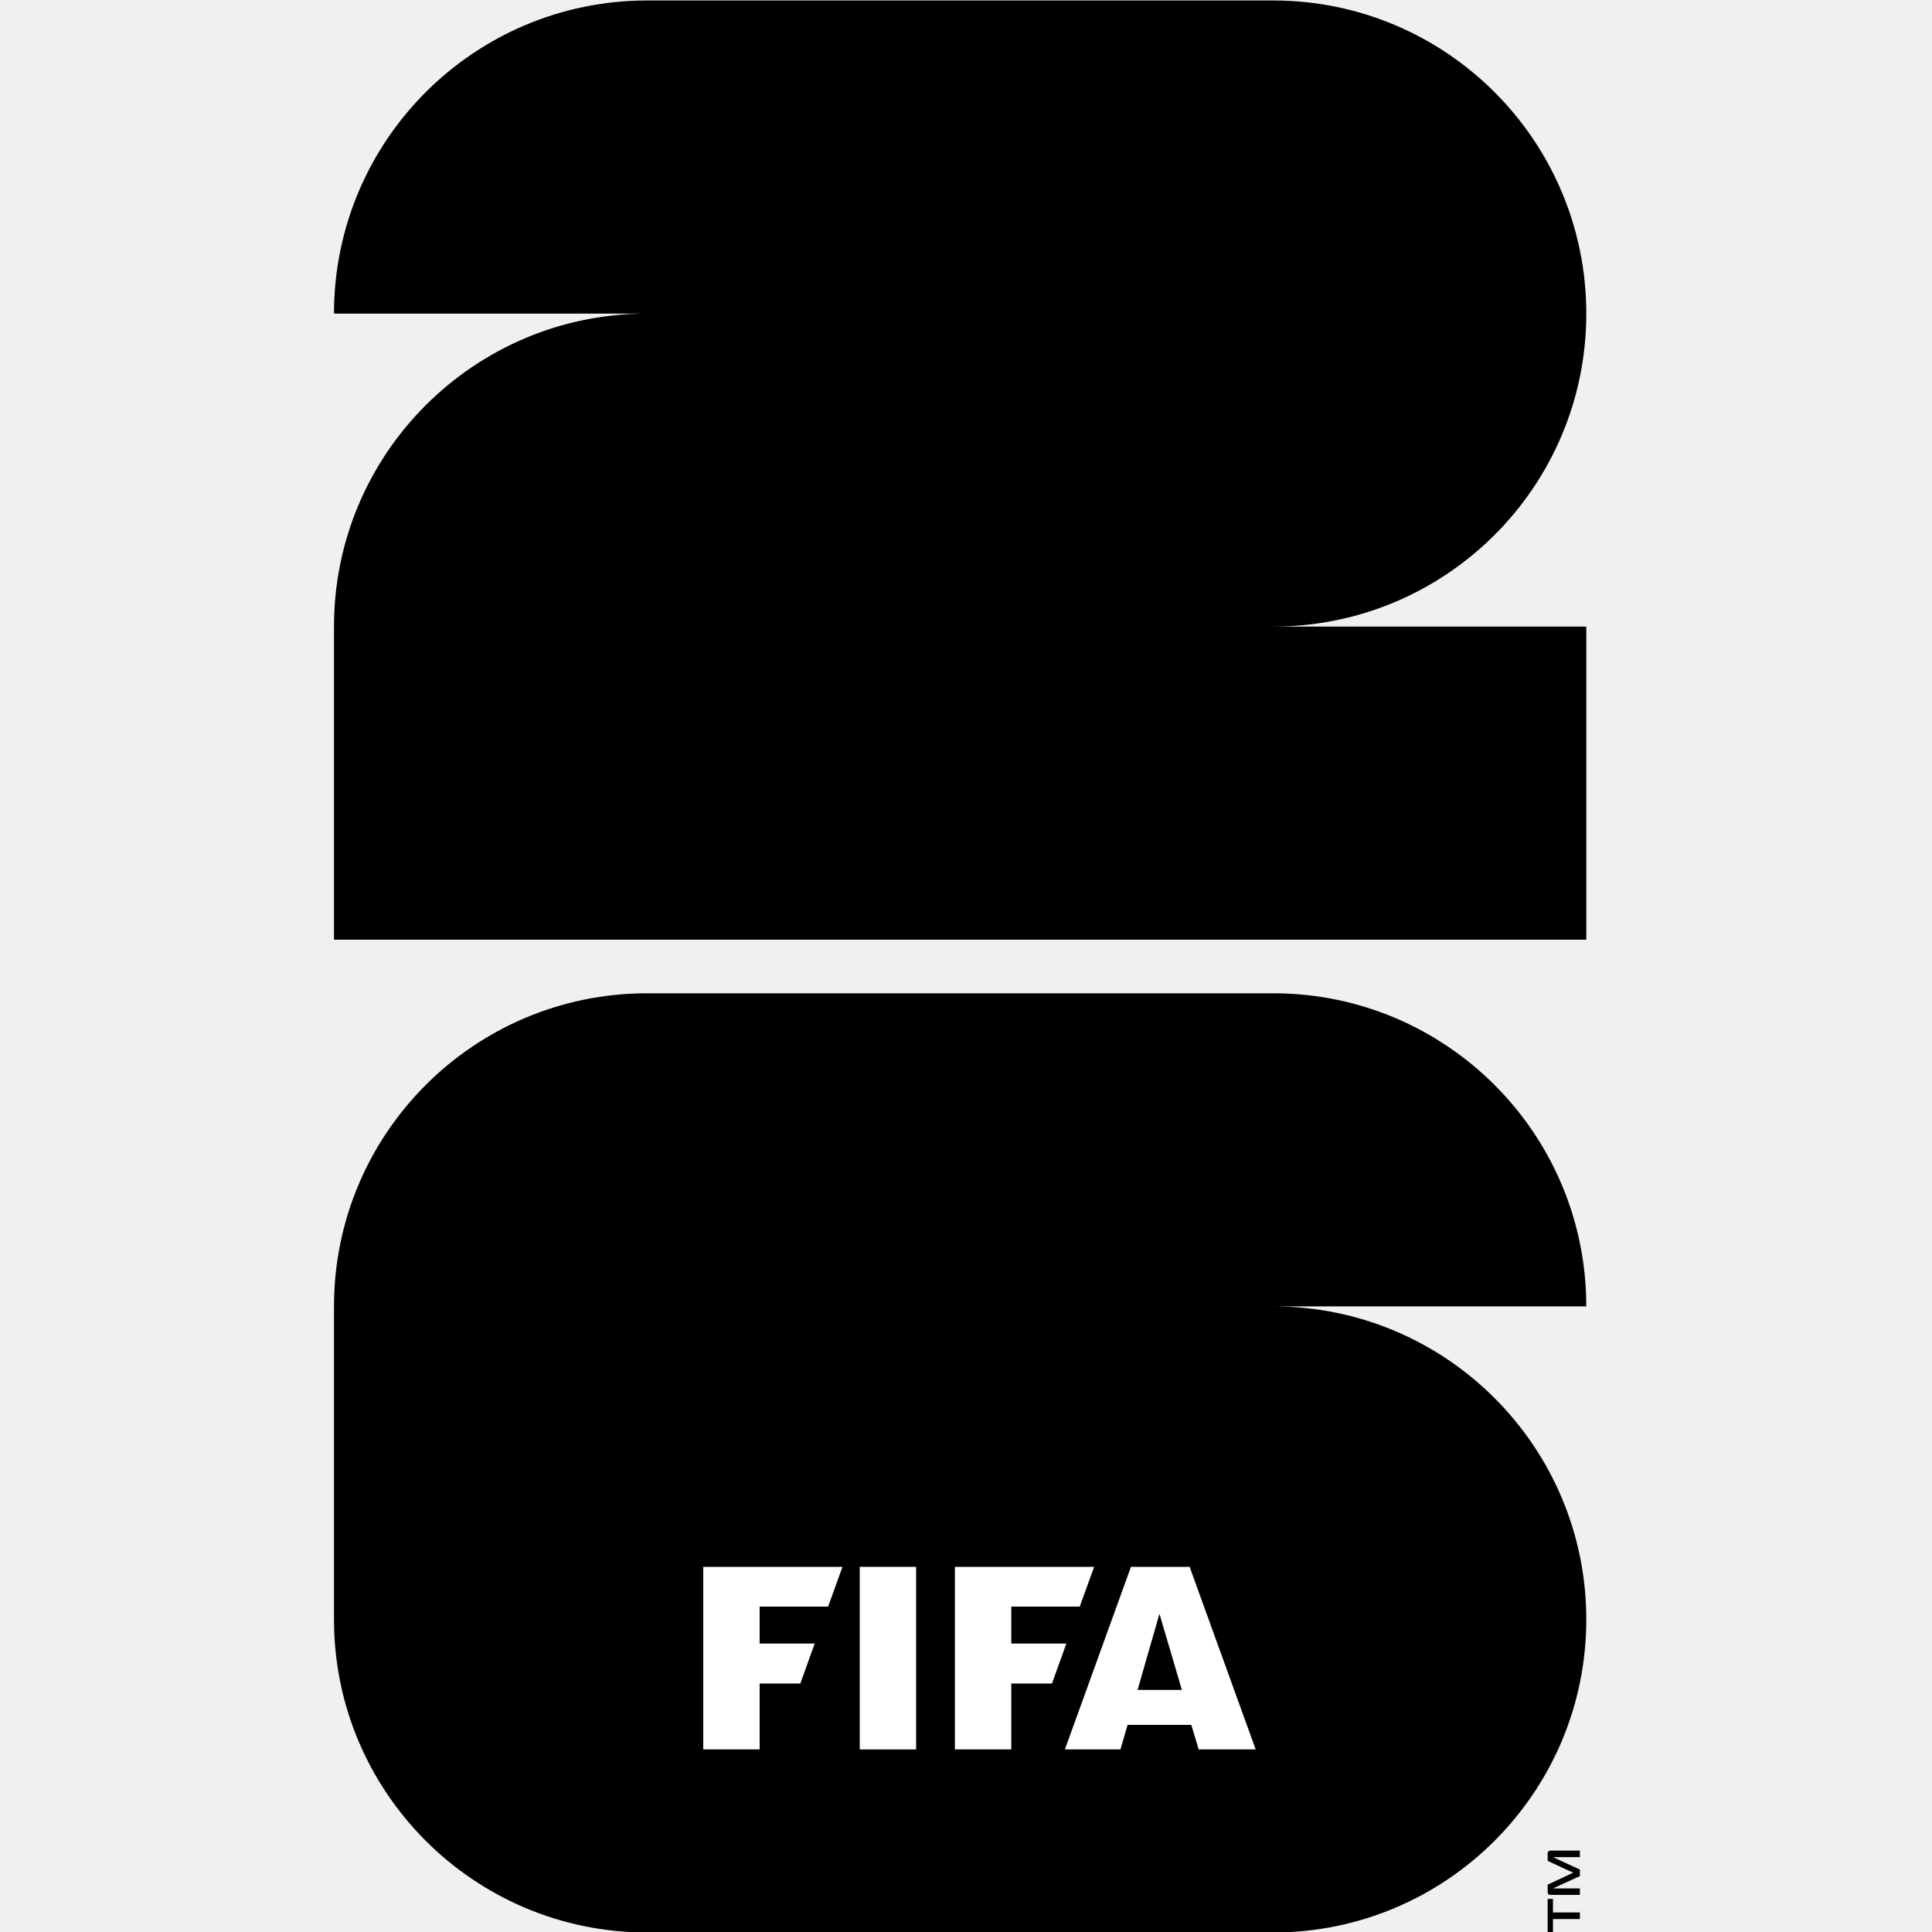
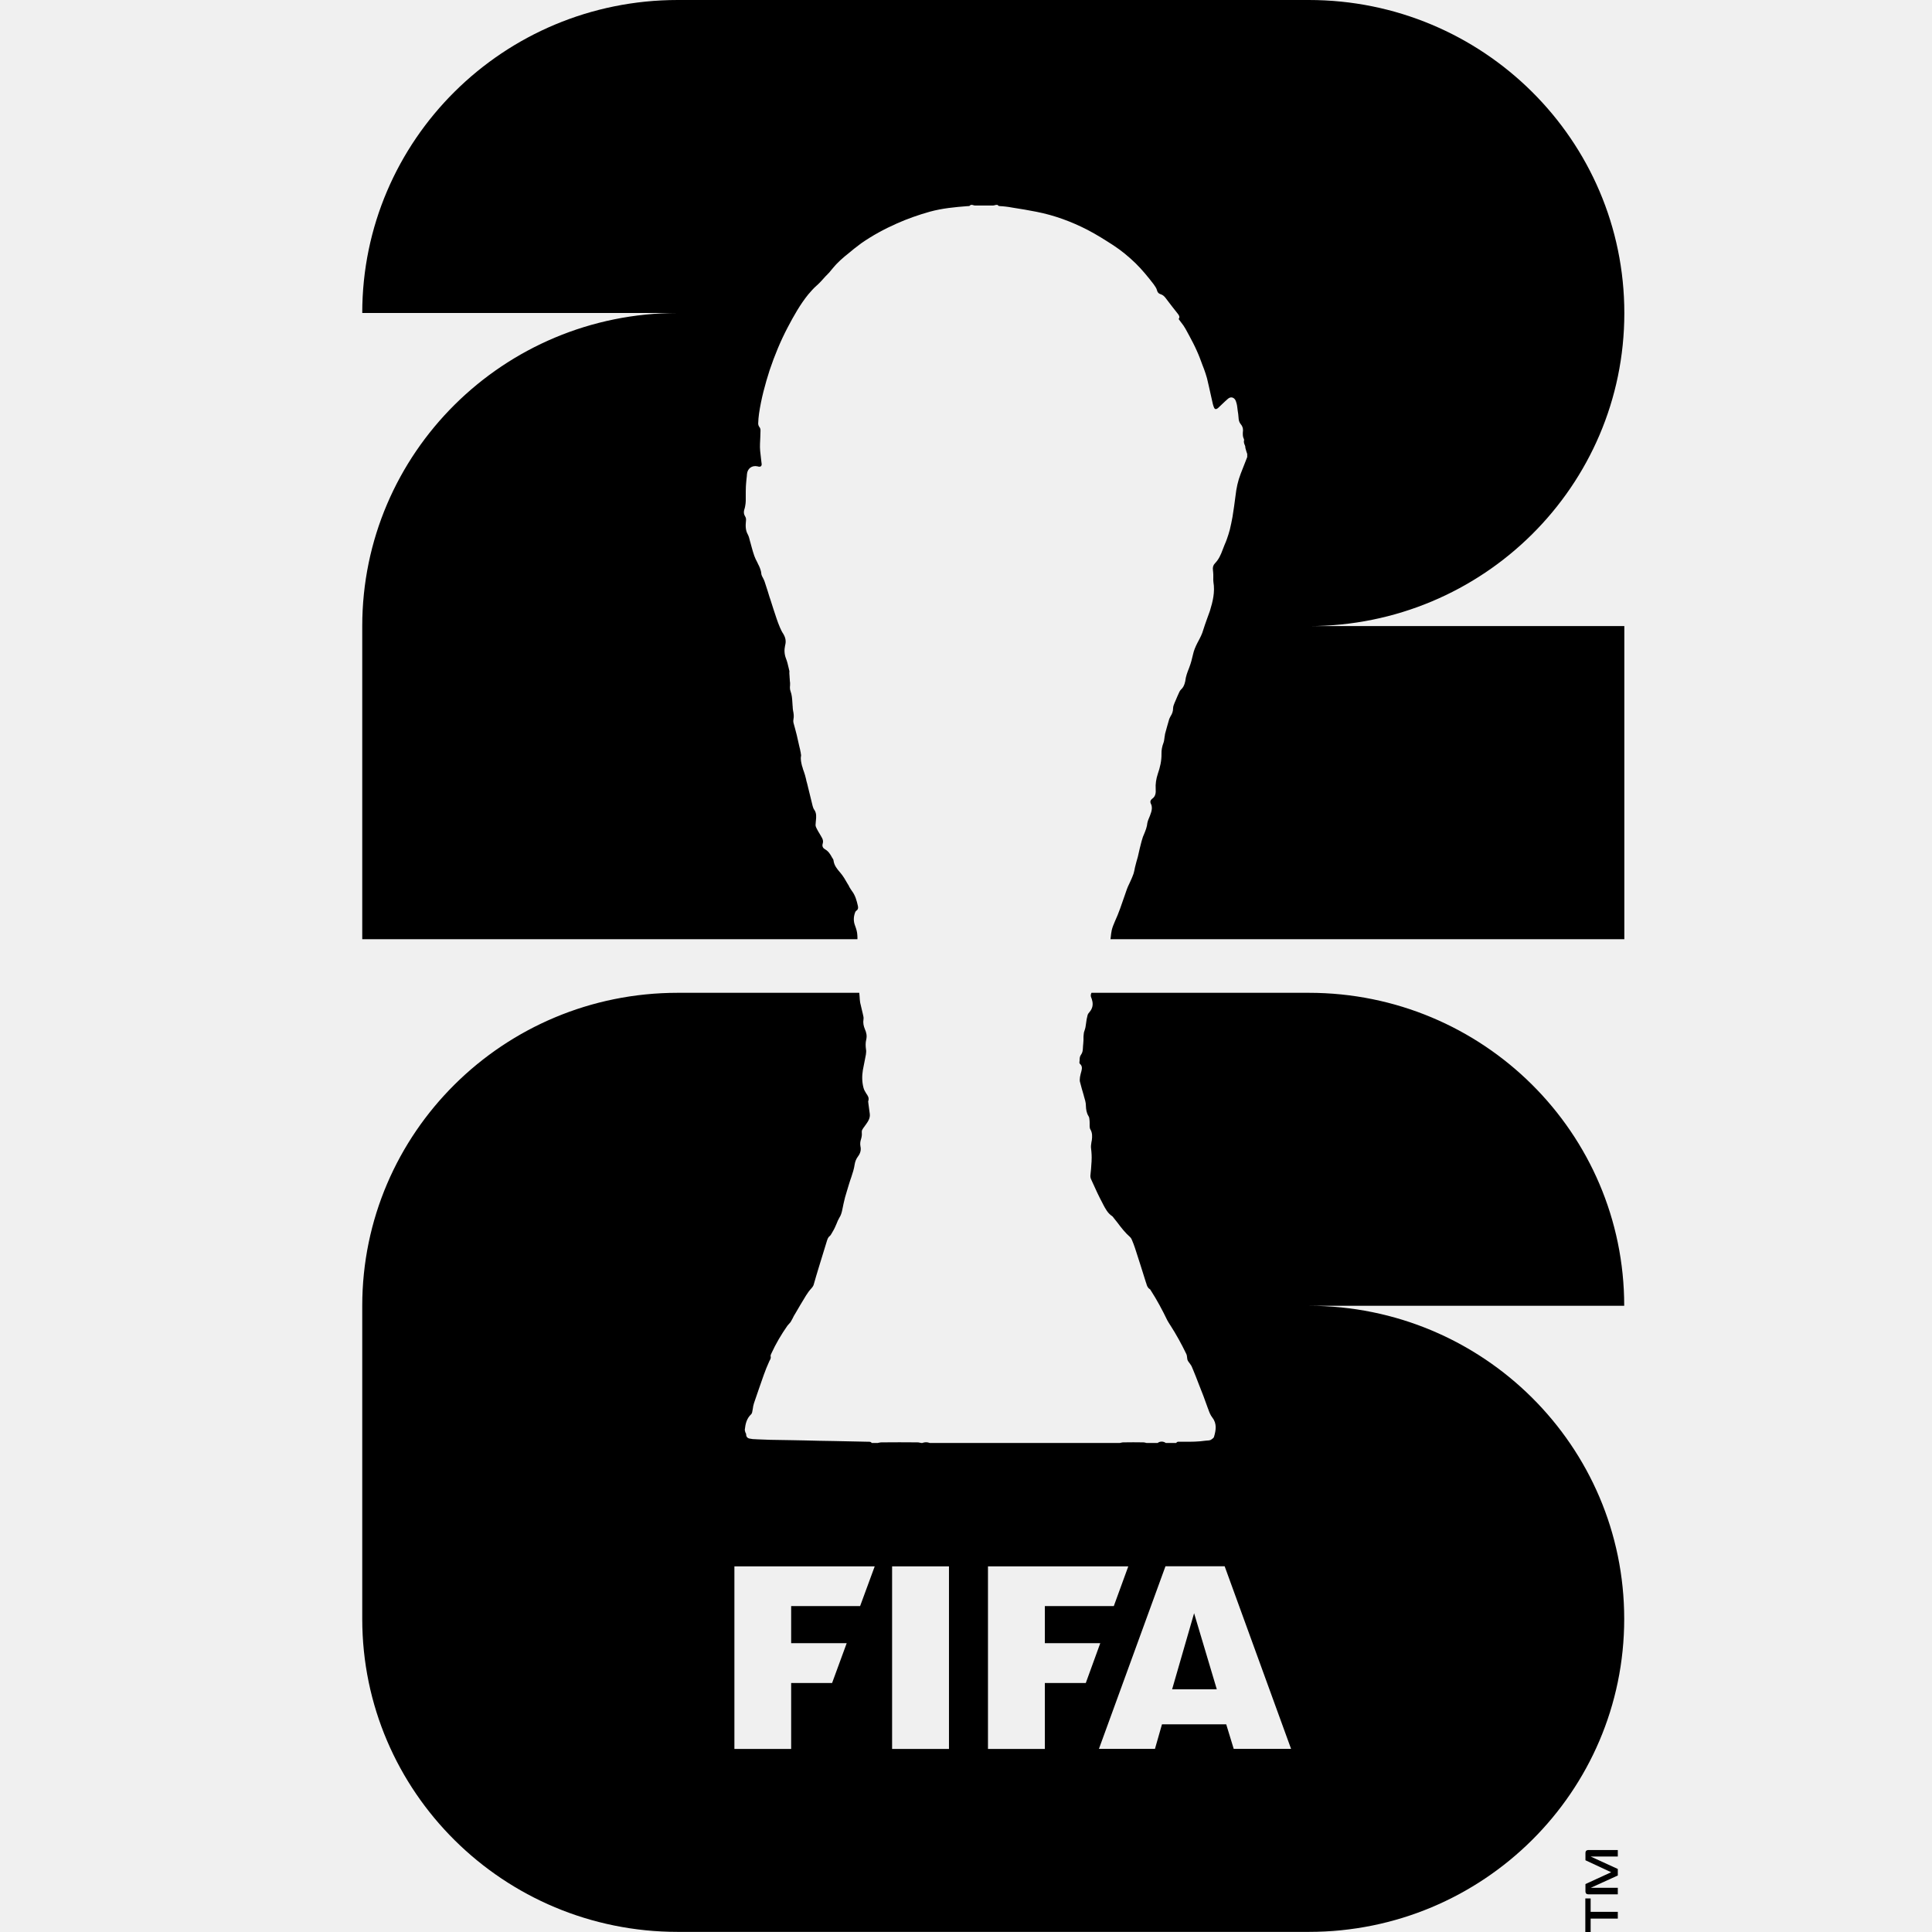
<svg xmlns="http://www.w3.org/2000/svg" width="16" height="16" viewBox="0 0 16 16" fill="none">
-   <g clip-path="url(#clip0_1368_10219)">
-     <path d="M10.544 8.226H5.359C3.927 8.226 2.766 9.387 2.766 10.819V13.412C2.766 14.843 3.927 16.004 5.359 16.004H10.544C11.976 16.004 13.137 14.843 13.137 13.412C13.137 11.98 11.976 10.819 10.544 10.819H13.137C13.137 9.387 11.976 8.226 10.544 8.226ZM10.544 0.004H5.359C3.927 0.004 2.766 1.165 2.766 2.597H5.359C3.927 2.597 2.766 3.757 2.766 5.189V7.782H13.137V5.189H10.544C11.976 5.189 13.137 4.029 13.137 2.597C13.137 1.165 11.976 0.004 10.544 0.004Z" fill="black" />
-     <path d="M5.824 12.976V14.488H6.291V13.942H6.628L6.747 13.611H6.291V13.305H6.858L6.977 12.976H5.824Z" fill="white" />
-     <path d="M7.12 12.976L7.12 14.488H7.587V12.976H7.12Z" fill="white" />
-     <path d="M7.908 12.976V14.488H8.375V13.942H8.712L8.831 13.611H8.375V13.305H8.942L9.061 12.976H7.908Z" fill="white" />
-     <path d="M9.602 13.365L9.788 13.995H9.421L9.602 13.365ZM9.366 12.976L8.819 14.488H9.279L9.338 14.285H9.866L9.927 14.488H10.399L9.852 12.976H9.366Z" fill="white" />
-     <path d="M12.861 15.726H12.817V16.004H12.861V15.893H13.084V15.838H12.861V15.726Z" fill="black" />
-     <path d="M13.084 15.326H12.841C12.834 15.326 12.828 15.328 12.823 15.332C12.819 15.336 12.817 15.342 12.817 15.35V15.411L13.028 15.509L12.817 15.608V15.669C12.817 15.677 12.819 15.682 12.823 15.687C12.828 15.691 12.834 15.693 12.841 15.693H13.084V15.639H12.861L13.084 15.537V15.483L12.861 15.38H13.084V15.326Z" fill="black" />
-   </g>
-   <defs>
-     <clipPath id="clip0_1368_10219">
-       <rect width="16" height="16" fill="white" />
-     </clipPath>
-   </defs>
+   <path d="M13.173 15.722H13.129V16H13.173V15.889H13.398V15.833H13.173V15.722Z" fill="black" />
+   <path d="M13.398 15.321H13.154C13.147 15.321 13.141 15.324 13.136 15.327C13.132 15.332 13.13 15.337 13.13 15.345V15.406L13.343 15.505L13.13 15.603V15.664C13.13 15.672 13.132 15.677 13.136 15.682C13.141 15.686 13.146 15.688 13.154 15.688H13.398V15.634H13.174L13.398 15.532V15.478L13.173 15.375H13.398V15.321V15.321Z" fill="black" />
+   <path fill-rule="evenodd" clip-rule="evenodd" d="M9.039 8.222H10.839C12.282 8.222 13.451 9.382 13.451 10.814H10.839C12.282 10.814 13.451 11.975 13.451 13.407C13.451 14.839 12.282 15.999 10.839 15.999H5.613C4.17 15.999 3 14.839 3 13.407V10.814C3 9.382 4.17 8.222 5.613 8.222H7.116C7.117 8.233 7.118 8.244 7.119 8.255C7.12 8.268 7.12 8.28 7.122 8.292C7.123 8.302 7.125 8.311 7.128 8.322C7.129 8.326 7.13 8.33 7.131 8.335C7.133 8.345 7.136 8.355 7.138 8.365C7.143 8.384 7.147 8.403 7.151 8.422C7.152 8.428 7.152 8.435 7.151 8.442C7.146 8.471 7.152 8.498 7.163 8.524C7.175 8.551 7.181 8.578 7.174 8.608C7.167 8.636 7.168 8.664 7.172 8.692C7.175 8.705 7.172 8.719 7.171 8.733C7.167 8.753 7.163 8.774 7.159 8.795C7.155 8.817 7.15 8.839 7.146 8.861C7.138 8.91 7.138 8.959 7.151 9.008C7.155 9.025 7.165 9.041 7.174 9.056C7.187 9.074 7.199 9.092 7.191 9.117C7.189 9.121 7.19 9.127 7.191 9.132C7.191 9.133 7.191 9.133 7.191 9.134C7.194 9.154 7.196 9.174 7.199 9.194C7.2 9.204 7.202 9.213 7.203 9.223C7.208 9.26 7.189 9.287 7.17 9.314C7.169 9.316 7.168 9.317 7.167 9.318C7.165 9.321 7.162 9.324 7.16 9.328C7.153 9.337 7.146 9.346 7.141 9.356C7.137 9.363 7.136 9.373 7.137 9.38C7.139 9.399 7.136 9.416 7.131 9.433C7.124 9.453 7.122 9.473 7.126 9.494C7.133 9.525 7.124 9.553 7.105 9.578C7.09 9.598 7.082 9.619 7.078 9.643C7.073 9.68 7.061 9.715 7.05 9.749C7.047 9.758 7.044 9.766 7.041 9.775C7.033 9.798 7.027 9.821 7.02 9.843C7.018 9.85 7.016 9.856 7.014 9.863C7.008 9.881 7.003 9.898 6.998 9.917C6.989 9.951 6.982 9.986 6.975 10.021C6.97 10.044 6.964 10.065 6.951 10.085C6.942 10.1 6.935 10.116 6.929 10.132C6.926 10.14 6.923 10.147 6.919 10.155C6.915 10.165 6.91 10.174 6.905 10.184C6.899 10.195 6.893 10.206 6.886 10.217C6.885 10.218 6.884 10.22 6.883 10.222C6.88 10.227 6.877 10.232 6.872 10.236C6.859 10.245 6.854 10.259 6.849 10.274C6.827 10.347 6.804 10.419 6.782 10.492C6.767 10.541 6.752 10.591 6.738 10.641C6.734 10.652 6.728 10.66 6.721 10.668C6.703 10.687 6.688 10.708 6.675 10.729C6.643 10.78 6.614 10.831 6.584 10.882L6.579 10.89C6.574 10.898 6.57 10.906 6.566 10.915C6.561 10.925 6.555 10.936 6.549 10.946C6.545 10.952 6.54 10.958 6.534 10.964C6.53 10.969 6.525 10.974 6.521 10.979C6.47 11.052 6.425 11.128 6.388 11.209V11.21C6.384 11.216 6.381 11.224 6.382 11.231C6.386 11.246 6.38 11.257 6.373 11.269C6.372 11.272 6.371 11.275 6.369 11.278C6.353 11.313 6.338 11.35 6.325 11.387C6.298 11.465 6.27 11.543 6.244 11.621C6.239 11.637 6.236 11.652 6.234 11.669C6.232 11.678 6.231 11.687 6.229 11.696C6.227 11.702 6.225 11.709 6.22 11.713C6.183 11.748 6.173 11.793 6.168 11.841C6.168 11.846 6.17 11.851 6.171 11.856C6.171 11.857 6.172 11.859 6.172 11.86C6.173 11.862 6.174 11.865 6.175 11.867C6.177 11.87 6.179 11.873 6.179 11.877C6.179 11.906 6.197 11.914 6.222 11.916C6.224 11.916 6.226 11.917 6.229 11.917C6.231 11.918 6.234 11.918 6.237 11.918C6.249 11.919 6.262 11.919 6.275 11.92C6.31 11.921 6.345 11.923 6.38 11.924C6.44 11.925 6.501 11.926 6.562 11.927C6.596 11.928 6.631 11.928 6.666 11.929C6.706 11.93 6.746 11.931 6.786 11.932C6.826 11.933 6.866 11.933 6.906 11.934C6.954 11.935 7.002 11.936 7.049 11.937C7.097 11.938 7.145 11.939 7.192 11.94H7.195C7.204 11.94 7.213 11.94 7.219 11.95H7.27C7.273 11.949 7.276 11.948 7.279 11.948C7.286 11.946 7.293 11.945 7.3 11.945C7.399 11.944 7.499 11.944 7.598 11.945C7.605 11.945 7.612 11.946 7.619 11.948C7.622 11.948 7.625 11.949 7.628 11.95H7.638C7.659 11.942 7.679 11.942 7.7 11.95H9.275C9.278 11.949 9.281 11.948 9.284 11.948C9.29 11.946 9.296 11.945 9.302 11.945C9.358 11.944 9.413 11.944 9.468 11.945C9.474 11.945 9.48 11.946 9.487 11.948C9.489 11.948 9.492 11.949 9.495 11.95H9.587C9.606 11.935 9.635 11.935 9.654 11.95H9.741C9.747 11.939 9.757 11.939 9.766 11.94C9.768 11.94 9.769 11.94 9.77 11.94C9.785 11.94 9.799 11.94 9.813 11.94C9.841 11.94 9.868 11.94 9.895 11.939C9.925 11.938 9.955 11.935 9.985 11.931C9.993 11.931 10.002 11.93 10.01 11.929C10.016 11.928 10.024 11.927 10.029 11.923C10.031 11.922 10.033 11.921 10.034 11.92C10.043 11.914 10.052 11.907 10.054 11.899C10.07 11.845 10.079 11.79 10.041 11.741C10.023 11.718 10.014 11.693 10.005 11.667L10.004 11.665C9.98 11.596 9.954 11.528 9.927 11.461C9.92 11.442 9.913 11.423 9.905 11.404C9.898 11.387 9.891 11.37 9.884 11.352C9.88 11.342 9.875 11.332 9.871 11.321C9.867 11.31 9.859 11.3 9.852 11.29C9.847 11.284 9.842 11.277 9.838 11.27C9.833 11.262 9.832 11.252 9.831 11.242C9.83 11.232 9.829 11.222 9.824 11.212C9.785 11.131 9.742 11.053 9.694 10.978C9.692 10.975 9.69 10.972 9.688 10.969C9.681 10.957 9.673 10.946 9.667 10.934C9.626 10.849 9.581 10.765 9.53 10.686C9.529 10.685 9.529 10.684 9.528 10.683C9.527 10.68 9.525 10.678 9.522 10.676C9.504 10.665 9.498 10.647 9.493 10.628C9.492 10.625 9.491 10.623 9.49 10.62C9.461 10.525 9.43 10.431 9.4 10.337C9.392 10.313 9.383 10.289 9.373 10.266C9.37 10.258 9.365 10.251 9.359 10.245C9.319 10.21 9.286 10.168 9.254 10.125C9.244 10.112 9.233 10.099 9.223 10.086C9.222 10.084 9.221 10.083 9.22 10.082C9.217 10.078 9.214 10.074 9.211 10.072C9.174 10.048 9.155 10.011 9.136 9.975C9.134 9.971 9.132 9.967 9.13 9.963C9.101 9.909 9.075 9.853 9.05 9.797C9.045 9.786 9.04 9.775 9.035 9.764C9.03 9.753 9.029 9.739 9.031 9.727C9.035 9.695 9.037 9.663 9.039 9.63C9.04 9.624 9.04 9.618 9.04 9.612C9.042 9.579 9.04 9.547 9.036 9.513C9.033 9.496 9.036 9.477 9.039 9.458C9.04 9.453 9.041 9.448 9.042 9.443C9.046 9.412 9.047 9.382 9.03 9.353C9.025 9.346 9.025 9.336 9.024 9.327V9.326C9.024 9.319 9.024 9.312 9.024 9.305C9.024 9.296 9.024 9.287 9.023 9.278C9.022 9.266 9.021 9.253 9.015 9.244C8.998 9.217 8.994 9.188 8.993 9.158C8.993 9.129 8.984 9.103 8.976 9.076L8.975 9.071C8.963 9.033 8.953 8.994 8.943 8.956C8.941 8.945 8.943 8.932 8.944 8.921V8.92C8.947 8.903 8.951 8.887 8.956 8.87C8.961 8.849 8.964 8.828 8.944 8.811C8.942 8.809 8.939 8.804 8.939 8.8C8.94 8.794 8.94 8.787 8.941 8.781C8.941 8.764 8.942 8.748 8.953 8.734C8.964 8.719 8.967 8.702 8.968 8.683C8.969 8.67 8.969 8.657 8.971 8.643C8.972 8.634 8.972 8.624 8.973 8.614C8.973 8.608 8.973 8.602 8.973 8.596C8.973 8.589 8.973 8.581 8.974 8.574C8.975 8.561 8.976 8.548 8.981 8.537C8.988 8.517 8.992 8.498 8.994 8.477C8.996 8.454 9.001 8.43 9.007 8.407C9.009 8.398 9.016 8.389 9.023 8.381C9.049 8.351 9.055 8.316 9.043 8.279C9.043 8.277 9.042 8.276 9.042 8.274C9.041 8.271 9.04 8.268 9.038 8.264C9.031 8.249 9.032 8.236 9.039 8.222L9.039 8.222ZM9.196 7.778H13.452V5.185H10.839C12.282 5.185 13.452 4.025 13.452 2.593C13.452 1.161 12.282 0 10.839 0H5.613C4.17 0 3 1.16 3 2.592H5.613C4.17 2.592 3 3.753 3 5.185V7.778H7.101C7.101 7.766 7.101 7.755 7.1 7.744C7.099 7.718 7.091 7.692 7.082 7.668C7.067 7.63 7.068 7.595 7.081 7.558C7.083 7.552 7.087 7.545 7.092 7.542C7.107 7.532 7.108 7.518 7.105 7.504C7.095 7.459 7.083 7.414 7.054 7.377C7.046 7.366 7.04 7.355 7.033 7.344C7.032 7.34 7.03 7.337 7.028 7.333C7.025 7.329 7.022 7.324 7.02 7.32C7.001 7.287 6.983 7.255 6.958 7.226L6.957 7.225C6.932 7.196 6.908 7.167 6.903 7.127C6.903 7.121 6.899 7.115 6.895 7.108C6.894 7.106 6.893 7.104 6.891 7.102C6.876 7.074 6.86 7.048 6.83 7.032C6.815 7.023 6.807 7.007 6.813 6.988C6.819 6.97 6.816 6.954 6.807 6.938C6.801 6.927 6.794 6.916 6.788 6.905C6.779 6.891 6.771 6.877 6.764 6.863C6.759 6.854 6.755 6.844 6.754 6.834C6.754 6.825 6.755 6.815 6.756 6.805C6.756 6.802 6.757 6.799 6.757 6.796C6.76 6.765 6.763 6.735 6.744 6.707C6.737 6.698 6.733 6.686 6.73 6.675C6.717 6.624 6.705 6.574 6.693 6.524C6.688 6.503 6.683 6.482 6.677 6.462C6.677 6.458 6.676 6.454 6.675 6.451C6.672 6.44 6.67 6.43 6.667 6.42C6.664 6.411 6.661 6.401 6.658 6.392C6.653 6.379 6.648 6.365 6.645 6.351C6.644 6.35 6.644 6.348 6.643 6.347C6.636 6.318 6.628 6.289 6.634 6.259C6.635 6.254 6.634 6.248 6.632 6.243C6.632 6.241 6.632 6.24 6.632 6.238C6.63 6.227 6.627 6.215 6.625 6.203C6.623 6.196 6.622 6.19 6.62 6.183C6.613 6.151 6.606 6.119 6.598 6.086C6.594 6.069 6.589 6.053 6.585 6.036C6.58 6.019 6.576 6.002 6.571 5.985C6.569 5.976 6.569 5.966 6.571 5.957C6.576 5.933 6.573 5.91 6.568 5.886C6.566 5.878 6.566 5.869 6.565 5.861C6.565 5.856 6.565 5.851 6.564 5.846C6.563 5.836 6.563 5.826 6.562 5.816C6.56 5.785 6.558 5.754 6.547 5.725C6.541 5.709 6.541 5.692 6.543 5.675C6.544 5.662 6.543 5.65 6.541 5.637C6.541 5.631 6.54 5.625 6.54 5.619C6.539 5.614 6.539 5.61 6.539 5.605C6.538 5.596 6.538 5.586 6.537 5.577C6.537 5.574 6.537 5.571 6.537 5.568C6.538 5.564 6.538 5.56 6.537 5.556C6.535 5.548 6.533 5.539 6.531 5.53C6.525 5.504 6.519 5.478 6.509 5.453C6.495 5.417 6.494 5.381 6.502 5.345C6.512 5.309 6.505 5.279 6.486 5.248C6.475 5.232 6.467 5.214 6.459 5.196C6.449 5.172 6.439 5.147 6.431 5.122C6.413 5.069 6.396 5.016 6.379 4.962L6.373 4.945C6.368 4.929 6.363 4.912 6.358 4.896C6.349 4.869 6.341 4.842 6.332 4.816C6.33 4.809 6.326 4.802 6.323 4.795C6.321 4.791 6.318 4.786 6.316 4.781C6.315 4.779 6.314 4.777 6.312 4.774C6.309 4.766 6.305 4.759 6.305 4.751C6.303 4.728 6.295 4.707 6.286 4.687C6.281 4.677 6.276 4.668 6.272 4.658C6.262 4.64 6.254 4.623 6.247 4.604C6.238 4.579 6.231 4.554 6.224 4.528C6.221 4.516 6.217 4.504 6.214 4.491C6.212 4.485 6.21 4.479 6.209 4.473C6.205 4.457 6.201 4.442 6.194 4.428C6.172 4.39 6.174 4.351 6.178 4.311C6.179 4.298 6.178 4.288 6.171 4.277C6.16 4.26 6.158 4.242 6.163 4.223C6.164 4.221 6.164 4.219 6.165 4.217C6.168 4.207 6.171 4.196 6.172 4.186C6.174 4.174 6.176 4.161 6.176 4.148C6.176 4.133 6.176 4.118 6.176 4.103C6.176 4.079 6.176 4.055 6.177 4.031C6.178 4.01 6.18 3.989 6.182 3.969C6.184 3.955 6.185 3.941 6.186 3.927C6.19 3.88 6.227 3.852 6.273 3.862C6.274 3.862 6.275 3.863 6.277 3.863C6.28 3.864 6.284 3.865 6.288 3.865C6.3 3.866 6.307 3.859 6.308 3.847C6.308 3.843 6.308 3.84 6.307 3.836C6.307 3.834 6.306 3.832 6.306 3.829C6.305 3.818 6.303 3.806 6.302 3.794C6.297 3.754 6.292 3.715 6.294 3.675C6.296 3.64 6.297 3.606 6.298 3.572V3.57C6.299 3.557 6.297 3.546 6.288 3.535C6.282 3.527 6.279 3.516 6.279 3.507C6.28 3.479 6.282 3.452 6.286 3.425C6.304 3.302 6.336 3.183 6.374 3.065C6.415 2.943 6.464 2.824 6.524 2.71C6.574 2.615 6.626 2.522 6.693 2.439C6.715 2.413 6.738 2.387 6.763 2.365C6.765 2.363 6.767 2.361 6.77 2.359C6.78 2.349 6.79 2.34 6.799 2.33C6.811 2.316 6.824 2.302 6.837 2.288C6.842 2.283 6.848 2.277 6.853 2.272C6.855 2.269 6.857 2.267 6.859 2.265C6.863 2.262 6.866 2.259 6.869 2.255C6.875 2.247 6.881 2.24 6.887 2.233C6.9 2.218 6.912 2.203 6.925 2.189C6.947 2.166 6.971 2.144 6.996 2.123C7.003 2.118 7.009 2.112 7.016 2.107C7.054 2.075 7.092 2.044 7.132 2.015C7.225 1.95 7.325 1.896 7.429 1.85C7.517 1.811 7.608 1.779 7.701 1.753C7.803 1.725 7.908 1.715 8.013 1.707C8.014 1.707 8.015 1.707 8.016 1.707C8.025 1.707 8.033 1.706 8.038 1.697H8.037H8.053C8.055 1.698 8.058 1.699 8.06 1.699C8.066 1.701 8.071 1.702 8.077 1.702C8.126 1.702 8.174 1.702 8.222 1.702C8.228 1.702 8.234 1.701 8.239 1.699C8.242 1.699 8.245 1.698 8.247 1.697H8.262C8.267 1.706 8.275 1.707 8.284 1.707C8.285 1.707 8.286 1.707 8.287 1.707C8.291 1.708 8.296 1.708 8.3 1.708C8.318 1.71 8.335 1.711 8.353 1.714C8.364 1.716 8.376 1.718 8.388 1.72C8.453 1.73 8.519 1.741 8.584 1.754C8.732 1.783 8.873 1.835 9.007 1.904C9.082 1.943 9.153 1.988 9.224 2.034C9.288 2.076 9.348 2.126 9.404 2.18C9.459 2.234 9.507 2.293 9.554 2.354C9.565 2.37 9.578 2.387 9.582 2.405C9.587 2.425 9.598 2.432 9.613 2.437C9.629 2.442 9.64 2.452 9.65 2.464C9.668 2.488 9.687 2.512 9.705 2.536C9.721 2.556 9.737 2.577 9.753 2.597C9.764 2.611 9.774 2.625 9.761 2.642C9.765 2.648 9.77 2.654 9.774 2.66C9.783 2.672 9.792 2.684 9.801 2.696C9.812 2.713 9.823 2.731 9.832 2.749C9.839 2.761 9.845 2.772 9.851 2.784C9.872 2.823 9.893 2.863 9.911 2.904C9.929 2.943 9.944 2.984 9.959 3.025C9.963 3.035 9.967 3.045 9.971 3.056C9.98 3.081 9.989 3.107 9.996 3.133C10.008 3.182 10.018 3.23 10.029 3.278C10.034 3.301 10.039 3.323 10.044 3.345C10.046 3.354 10.049 3.362 10.052 3.37C10.059 3.39 10.069 3.393 10.086 3.38C10.089 3.378 10.092 3.375 10.095 3.372C10.096 3.371 10.097 3.369 10.099 3.368C10.106 3.361 10.114 3.354 10.121 3.347C10.137 3.332 10.153 3.316 10.17 3.302C10.19 3.285 10.214 3.288 10.229 3.31C10.235 3.32 10.238 3.331 10.241 3.342C10.241 3.343 10.242 3.344 10.242 3.346C10.244 3.353 10.245 3.361 10.246 3.368C10.246 3.371 10.246 3.373 10.247 3.376C10.248 3.384 10.249 3.392 10.25 3.4C10.253 3.419 10.256 3.437 10.257 3.457C10.258 3.477 10.261 3.495 10.274 3.511C10.287 3.526 10.295 3.544 10.294 3.565C10.294 3.568 10.294 3.572 10.293 3.575C10.292 3.596 10.291 3.616 10.301 3.635C10.303 3.638 10.303 3.642 10.303 3.645C10.298 3.661 10.304 3.675 10.31 3.689C10.312 3.693 10.313 3.697 10.313 3.702C10.313 3.705 10.314 3.708 10.314 3.711C10.317 3.722 10.32 3.732 10.323 3.742C10.325 3.748 10.327 3.753 10.329 3.759V3.785C10.324 3.799 10.318 3.812 10.313 3.826C10.3 3.858 10.288 3.891 10.275 3.923C10.252 3.982 10.239 4.043 10.232 4.106C10.225 4.165 10.216 4.223 10.207 4.281C10.201 4.316 10.193 4.351 10.185 4.386C10.178 4.413 10.169 4.44 10.16 4.466C10.154 4.482 10.148 4.498 10.141 4.513C10.136 4.527 10.13 4.541 10.125 4.554C10.11 4.595 10.093 4.633 10.062 4.665C10.047 4.68 10.042 4.699 10.045 4.721C10.047 4.733 10.047 4.746 10.048 4.758C10.048 4.76 10.048 4.762 10.048 4.764C10.048 4.771 10.048 4.778 10.048 4.784C10.048 4.796 10.047 4.808 10.049 4.82C10.063 4.903 10.044 4.981 10.02 5.059C10.012 5.083 10.003 5.107 9.994 5.131C9.984 5.159 9.974 5.187 9.965 5.216C9.956 5.249 9.94 5.28 9.924 5.31C9.921 5.315 9.918 5.32 9.916 5.325C9.901 5.355 9.887 5.386 9.88 5.42C9.872 5.455 9.863 5.491 9.85 5.525C9.849 5.528 9.848 5.53 9.847 5.533C9.833 5.568 9.82 5.602 9.816 5.64C9.815 5.645 9.814 5.65 9.812 5.655C9.812 5.657 9.811 5.658 9.811 5.66C9.805 5.679 9.797 5.696 9.781 5.71C9.776 5.715 9.771 5.722 9.768 5.728C9.756 5.754 9.744 5.781 9.733 5.808C9.731 5.812 9.73 5.815 9.728 5.819C9.722 5.834 9.715 5.85 9.715 5.866C9.715 5.891 9.707 5.912 9.694 5.932C9.69 5.94 9.686 5.947 9.683 5.955C9.671 5.995 9.66 6.036 9.649 6.076C9.648 6.081 9.647 6.085 9.647 6.09C9.646 6.093 9.646 6.096 9.645 6.099C9.644 6.104 9.644 6.11 9.643 6.115C9.641 6.128 9.64 6.141 9.635 6.153C9.624 6.182 9.618 6.212 9.619 6.243C9.62 6.301 9.607 6.356 9.588 6.41C9.575 6.45 9.568 6.492 9.571 6.536C9.573 6.565 9.57 6.595 9.543 6.614C9.526 6.627 9.523 6.641 9.532 6.658C9.543 6.681 9.54 6.703 9.534 6.725C9.531 6.735 9.527 6.744 9.524 6.754C9.522 6.759 9.52 6.764 9.518 6.769C9.516 6.773 9.514 6.778 9.512 6.783C9.508 6.793 9.504 6.804 9.502 6.815C9.499 6.848 9.487 6.878 9.475 6.907C9.472 6.915 9.469 6.923 9.465 6.931C9.461 6.943 9.457 6.955 9.454 6.967C9.449 6.987 9.444 7.006 9.439 7.026C9.434 7.049 9.428 7.073 9.423 7.096C9.419 7.11 9.415 7.124 9.411 7.138C9.408 7.151 9.404 7.164 9.401 7.177C9.399 7.185 9.397 7.193 9.396 7.201C9.393 7.213 9.391 7.225 9.387 7.237C9.382 7.252 9.375 7.267 9.369 7.282C9.367 7.286 9.365 7.289 9.364 7.293C9.36 7.302 9.356 7.31 9.352 7.319C9.345 7.334 9.337 7.349 9.332 7.365C9.326 7.382 9.32 7.4 9.314 7.417C9.289 7.489 9.265 7.562 9.233 7.631C9.223 7.654 9.213 7.678 9.207 7.703C9.203 7.721 9.201 7.74 9.199 7.759C9.198 7.765 9.197 7.77 9.197 7.776L9.196 7.778ZM6.082 14.484V12.972H7.244L7.123 13.301H6.552V13.608H7.012L6.891 13.938H6.552V14.484H6.081L6.082 14.484ZM7.859 12.972H7.388V14.484H7.859V12.972ZM8.182 14.484V12.972H9.344L9.224 13.301H8.653V13.608H9.112L8.992 13.938H8.653V14.484H8.182L8.182 14.484ZM9.889 13.36L10.077 13.99H9.707L9.889 13.36H9.889ZM9.652 12.971L9.101 14.483H9.565L9.623 14.28H10.155L10.217 14.483H10.692L10.142 12.971H9.652Z" fill="black" />
</svg>
